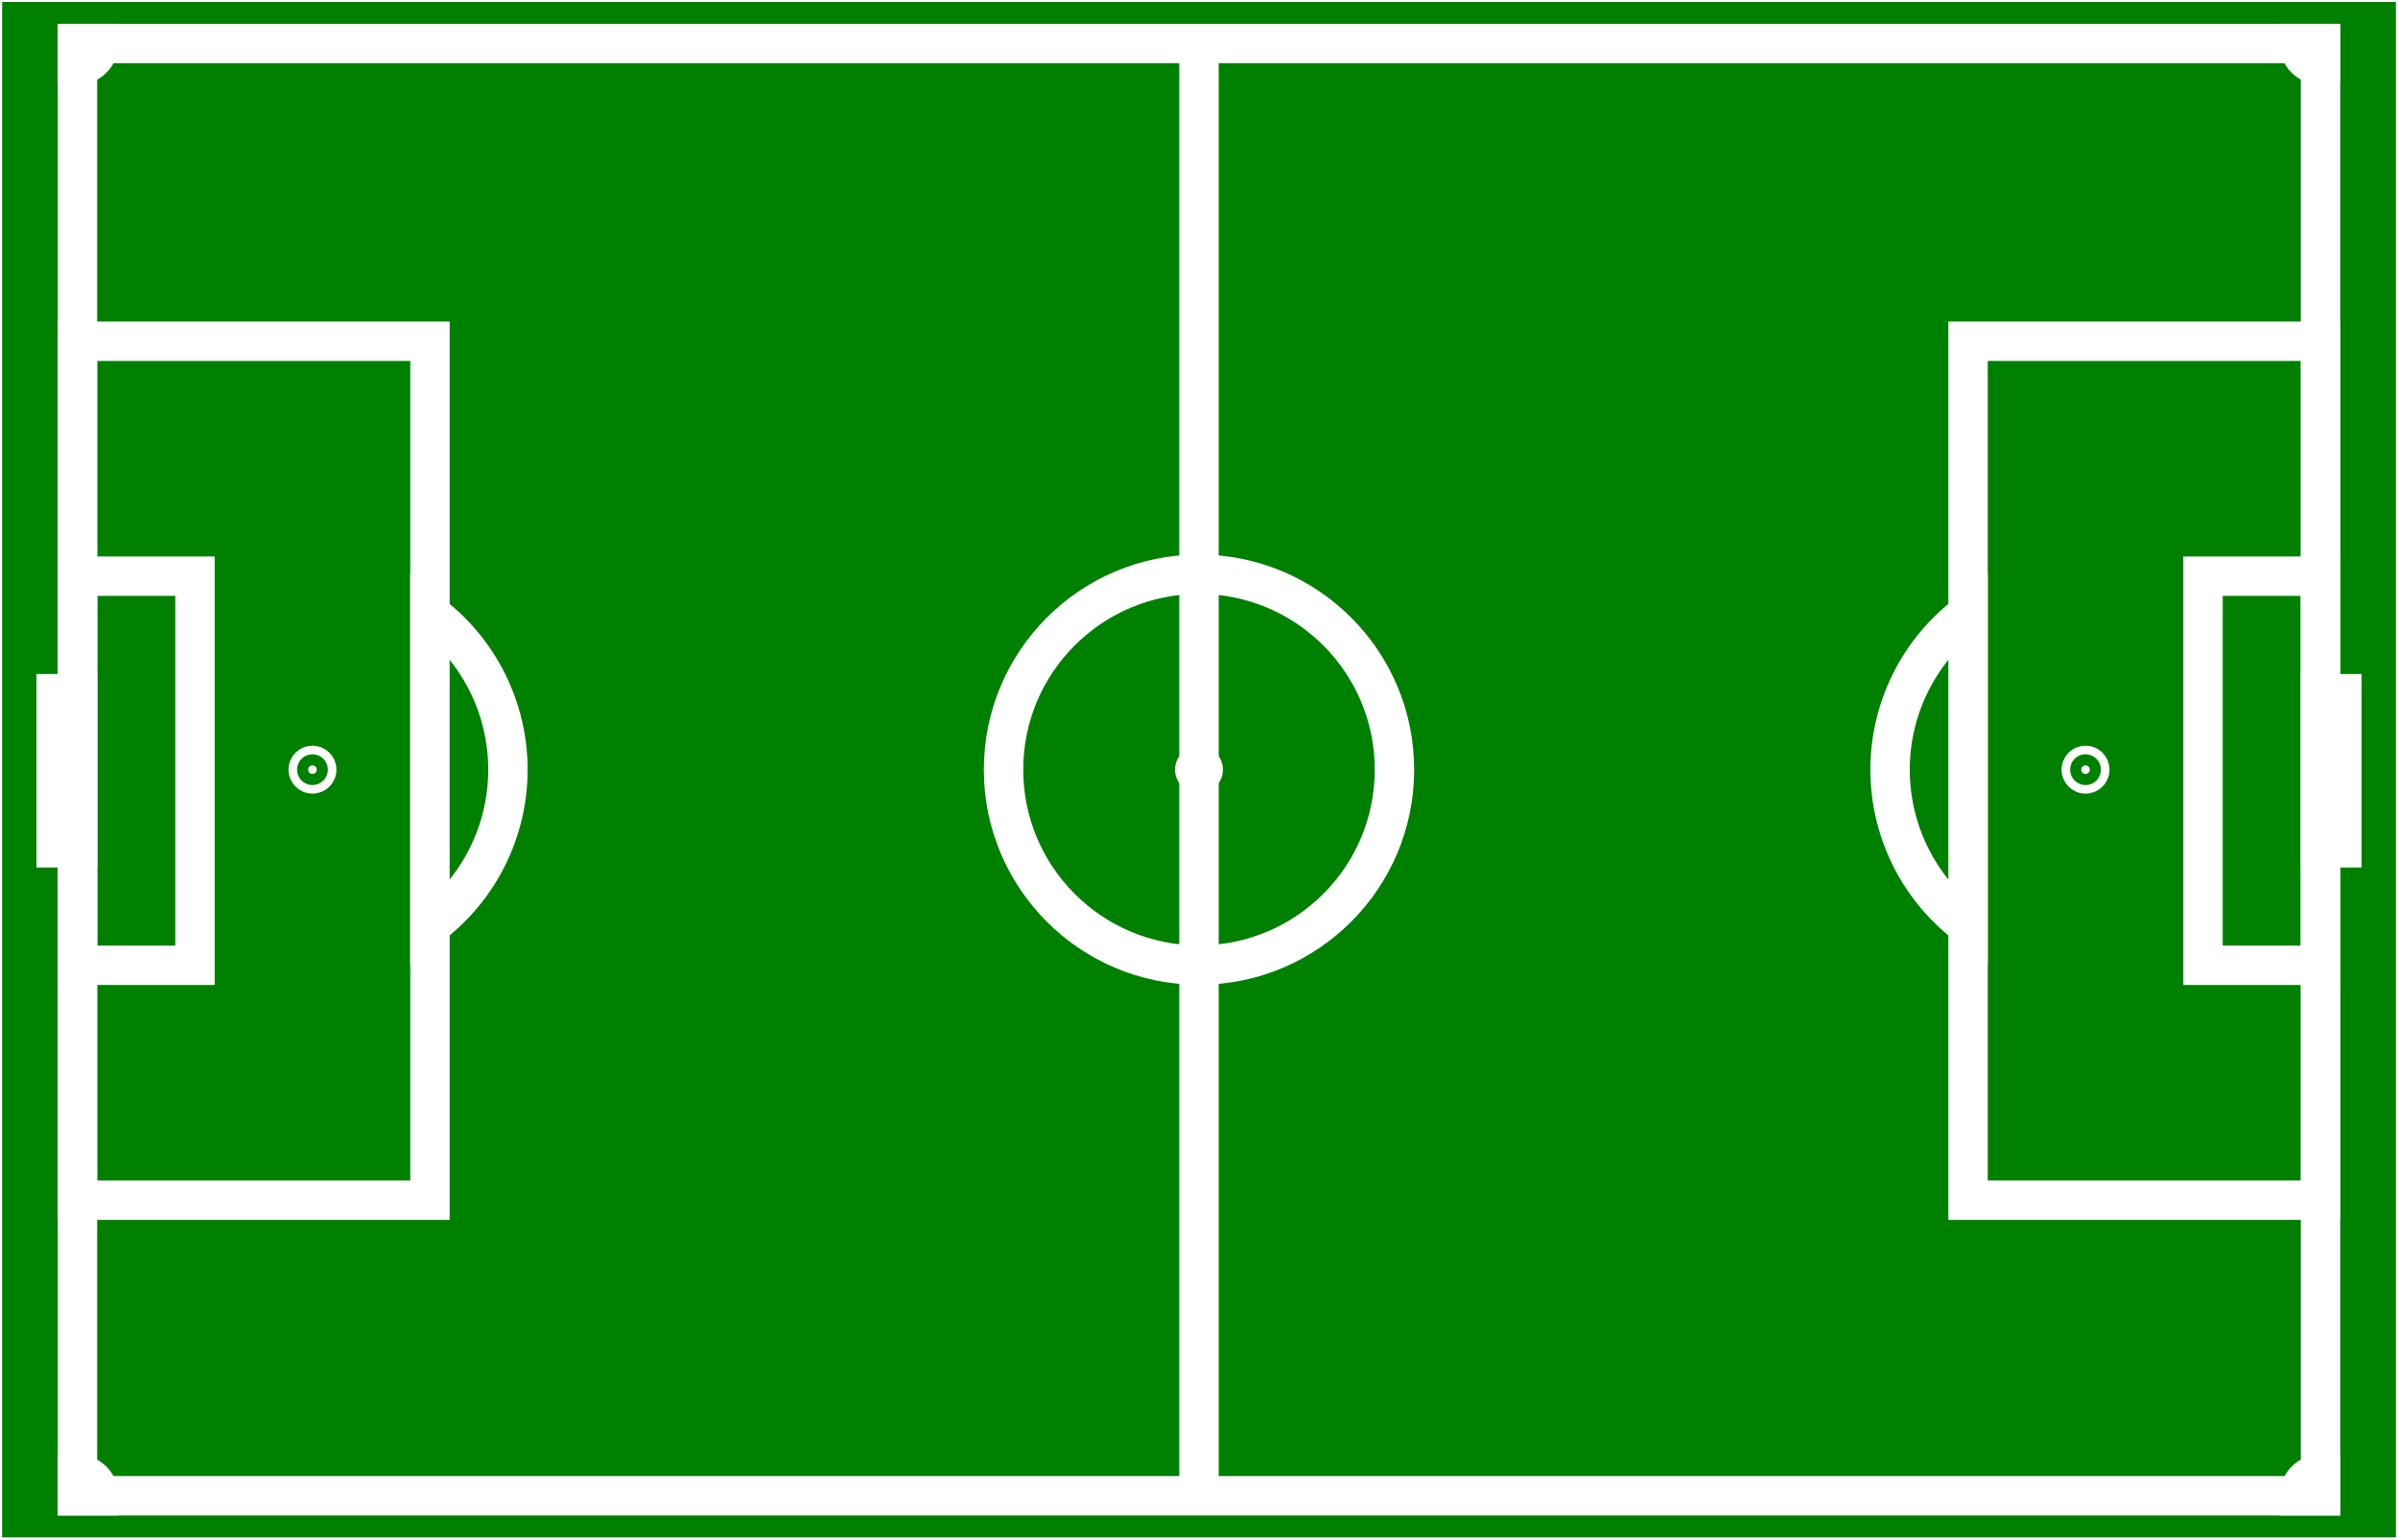
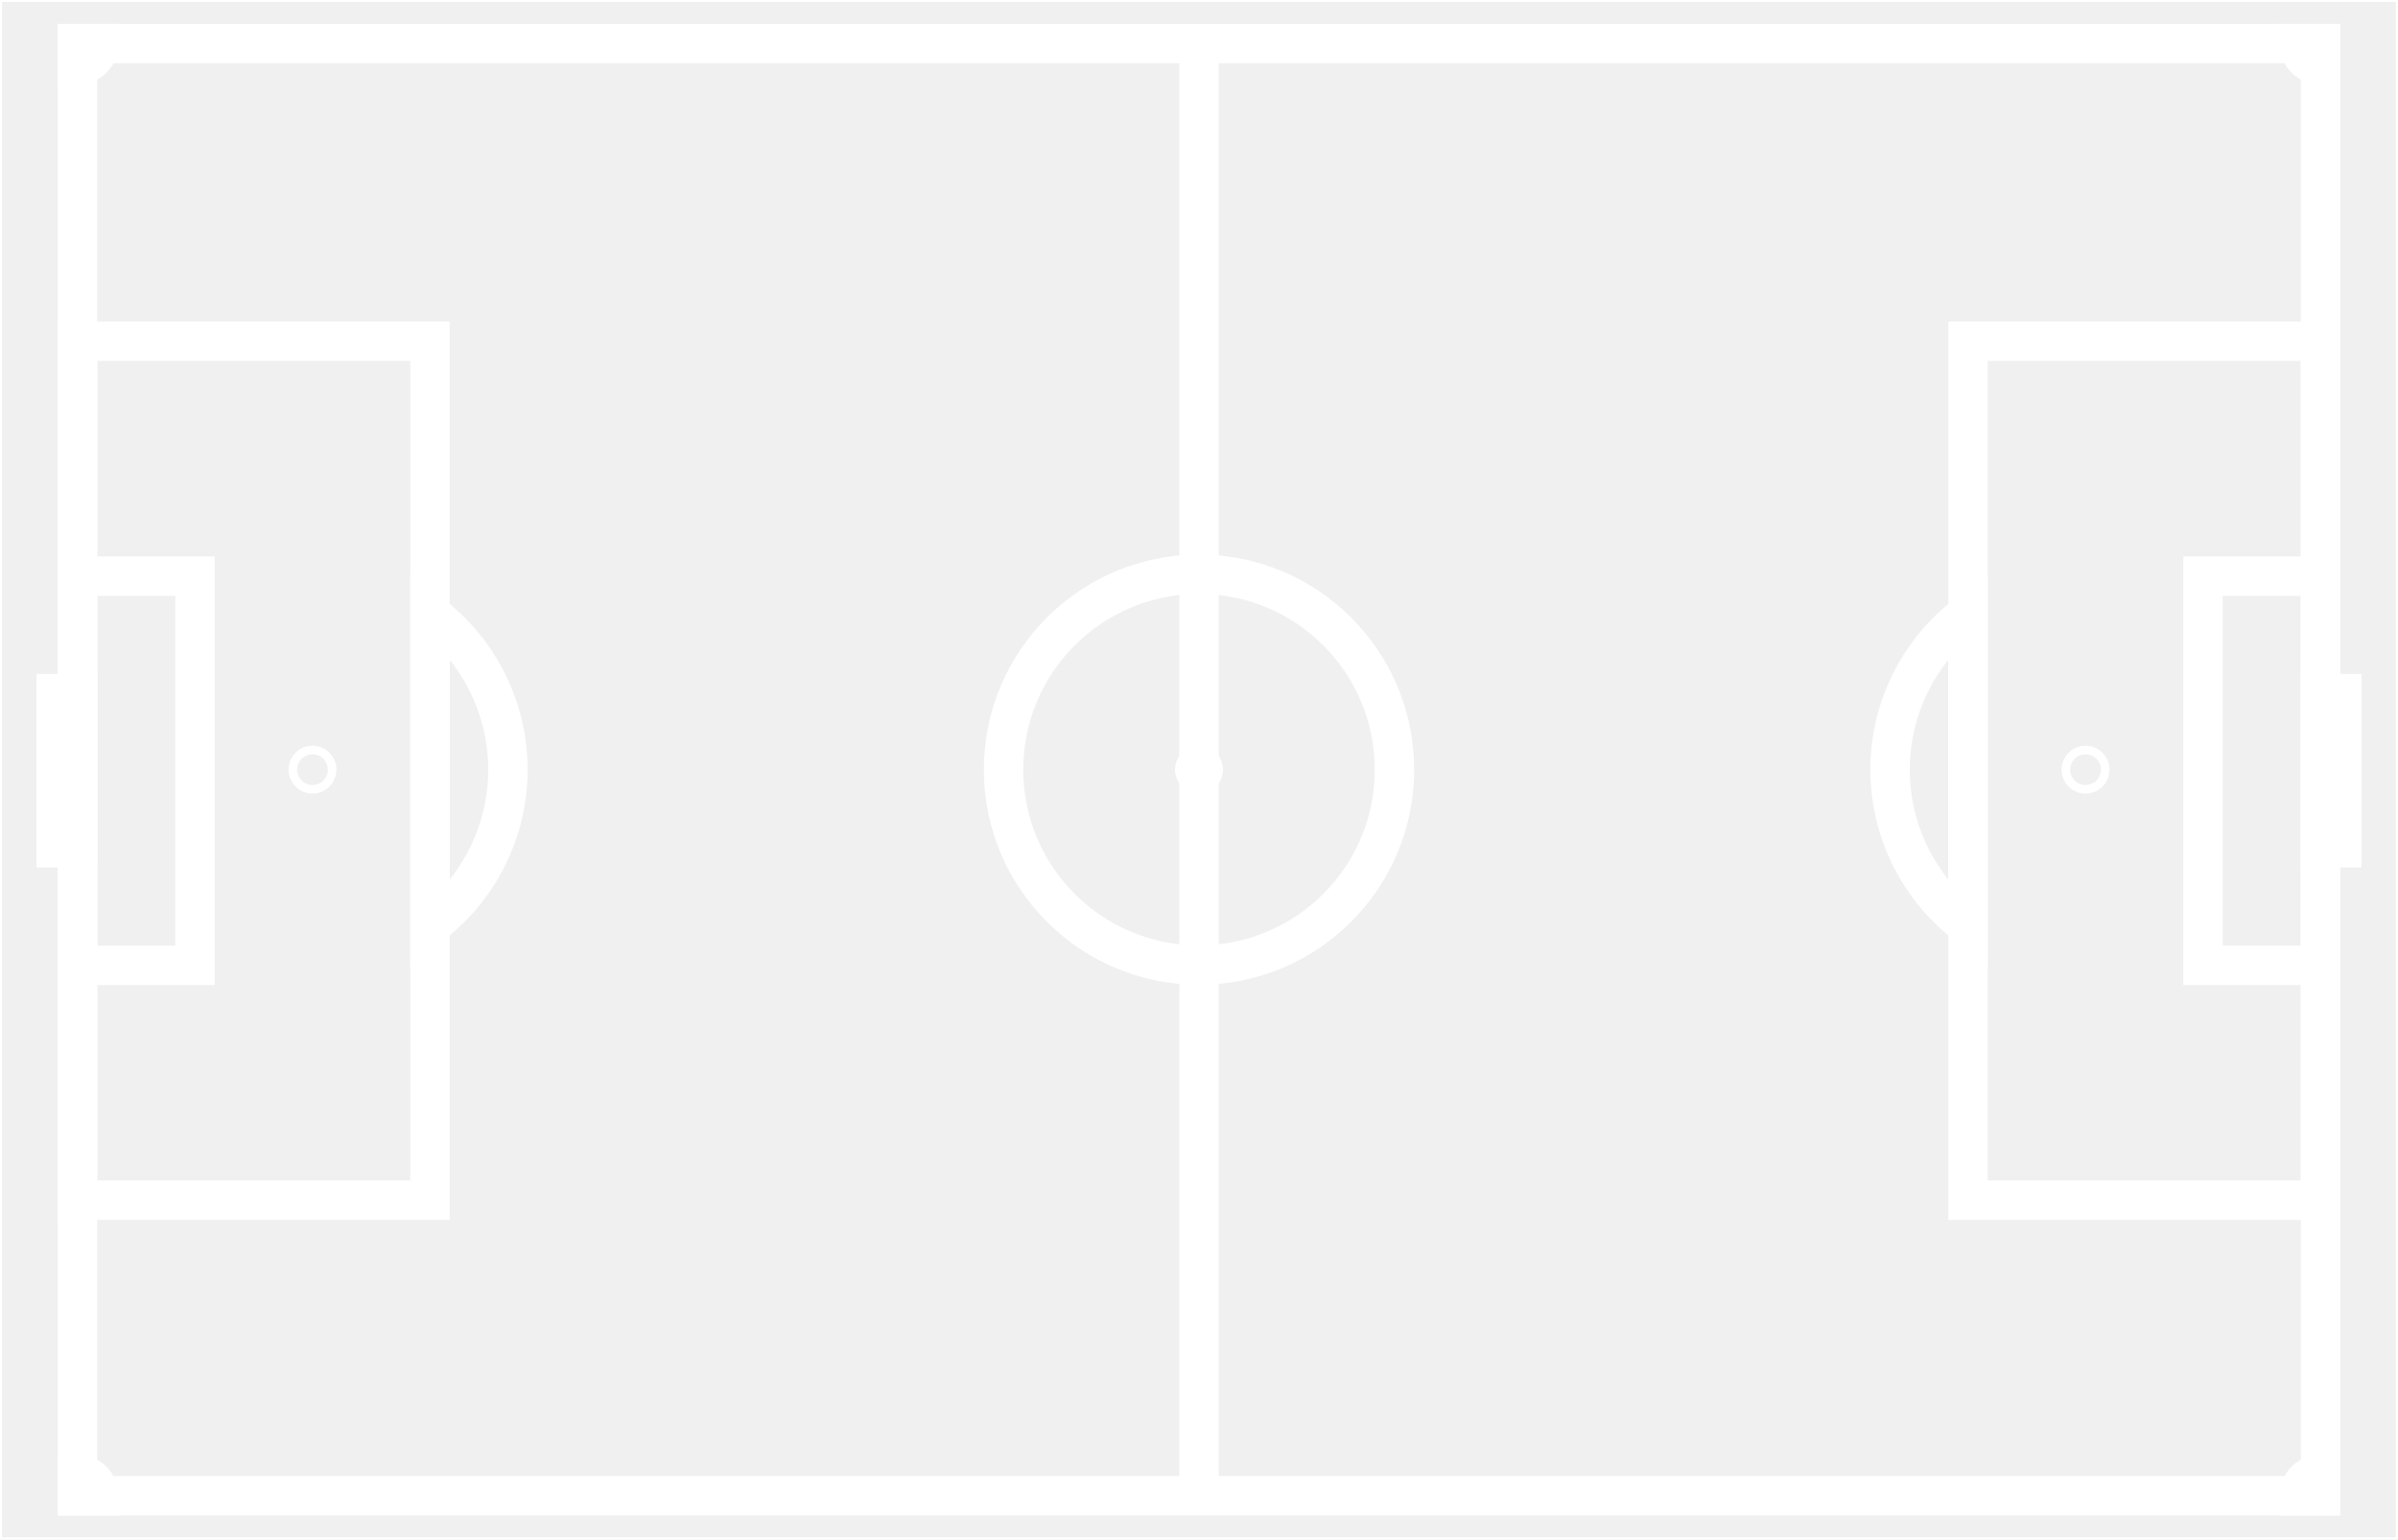
<svg xmlns="http://www.w3.org/2000/svg" width="760.916" height="488.716" viewBox="0 0 1122.543 709.336" version="1.1" id="svg3101" style="stroke:#ffffff">
  <defs id="defs3141" />
-   <rect x="0.494" y="-5.415" width="1121.555" height="719.991" id="rect3103" style="fill:#008000;stroke-width:0.988" />
-   <path d="m 561.271,14.58 -525,0 0,680 1050,0 0,-680 -525,0 0,680 z" id="path3105" style="fill:#008000;stroke:#ffffff;stroke-width:18.441;stroke-miterlimit:4;stroke-dasharray:none" />
-   <circle cx="575" cy="360" r="91.5" id="circle3107" style="fill-opacity:0;stroke:#ffffff;stroke-width:18.441;stroke-miterlimit:4;stroke-dasharray:none" transform="translate(-13.72858,-5.419629)" />
-   <circle cx="575" cy="360" r="2" id="circle3109" style="fill:#ffffff;stroke:#ffffff;stroke-width:18.441;stroke-miterlimit:4;stroke-dasharray:none" transform="translate(-13.72858,-5.419629)" />
-   <circle cx="160" cy="360" r="2" id="circle3111" style="fill:#ffffff;stroke:#ffffff;stroke-width:18.441;stroke-miterlimit:4;stroke-dasharray:none" transform="translate(-13.72858,-5.419629)" />
-   <circle cx="990" cy="360" r="2" id="circle3113" style="fill:#ffffff;stroke:#ffffff;stroke-width:18.441;stroke-miterlimit:4;stroke-dasharray:none" transform="translate(-13.72858,-5.419629)" />
-   <path d="m 36.271,318.98 -10,0 0,72.2 10,0 z" id="path3115" style="fill-opacity:0;stroke:#ffffff;stroke-width:18.441;stroke-miterlimit:4;stroke-dasharray:none" />
-   <path d="m 1086.271,318.98 10,0 0,72.2 -10,0 z" id="path3117" style="fill-opacity:0;stroke:#ffffff;stroke-width:18.441;stroke-miterlimit:4;stroke-dasharray:none" />
-   <path d="m 36.271,263.98 55,0 0,182.2 -55,0 z" id="path3119" style="fill-opacity:0;stroke:#ffffff;stroke-width:18.441;stroke-miterlimit:4;stroke-dasharray:none" />
-   <path d="m 1086.271,263.98 -55,0 0,182.2 55,0 z" id="path3121" style="fill-opacity:0;stroke:#ffffff;stroke-width:18.441;stroke-miterlimit:4;stroke-dasharray:none" />
-   <path d="m 36.271,153.98 165,0 0,402.2 -165,0 z" id="path3123" style="fill-opacity:0;stroke:#ffffff;stroke-width:18.441;stroke-miterlimit:4;stroke-dasharray:none" />
-   <path d="m 1086.271,153.98 -165,0 0,402.2 165,0 z" id="path3125" style="fill-opacity:0;stroke:#ffffff;stroke-width:18.441;stroke-miterlimit:4;stroke-dasharray:none" />
-   <path d="m 201.271,281.455 a 91.5,91.5 0 0 1 0,146.25 z" id="path3127" style="fill:#008000;stroke:#ffffff;stroke-width:18.441;stroke-miterlimit:4;stroke-dasharray:none" />
-   <path d="m 921.271,281.455 a 91.5,91.5 0 0 0 0,146.25 z" id="path3129" style="fill:#008000;stroke:#ffffff;stroke-width:18.441;stroke-miterlimit:4;stroke-dasharray:none" />
-   <path d="m 36.271,24.58 a 10,10 0 0 0 10,-10 l -10,0 z" id="path3131" style="fill-opacity:0;stroke:#ffffff;stroke-width:18.441;stroke-miterlimit:4;stroke-dasharray:none" />
-   <path d="m 46.271,694.58 a 10,10 0 0 0 -10,-10 l 0,10 z" id="path3133" style="fill-opacity:0;stroke:#ffffff;stroke-width:18.441;stroke-miterlimit:4;stroke-dasharray:none" />
-   <path d="m 1086.271,684.58 a 10,10 0 0 0 -10,10 l 10,0 z" id="path3135" style="fill-opacity:0;stroke:#ffffff;stroke-width:18.441;stroke-miterlimit:4;stroke-dasharray:none" />
-   <path d="m 1076.271,14.58 a 10,10 0 0 0 10,10 l 0,-10 z" id="path3137" style="fill-opacity:0;stroke:#ffffff;stroke-width:18.441;stroke-miterlimit:4;stroke-dasharray:none" />
+   <rect x="0.494" y="-5.415" width="1121.555" height="719.991" id="rect3103" style="fill:none;stroke-width:0.988" />
+   <path d="m 561.271,14.58 -525,0 0,680 1050,0 0,-680 -525,0 0,680 z" id="path3105" style="fill:none;stroke:#ffffff;stroke-width:18.441;stroke-miterlimit:4;stroke-dasharray:none" />
+   <circle cx="575" cy="360" r="91.5" id="circle3107" style="fill-opacity:0;stroke:#ffffff;stroke-width:18.441;stroke-miterlimit:4;stroke-dasharray:none;fill:none" transform="translate(-13.72858,-5.419629)" />
+   <circle cx="575" cy="360" r="2" id="circle3109" style="fill:none;stroke:#ffffff;stroke-width:18.441;stroke-miterlimit:4;stroke-dasharray:none" transform="translate(-13.72858,-5.419629)" />
+   <circle cx="160" cy="360" r="2" id="circle3111" style="fill:none;stroke:#ffffff;stroke-width:18.441;stroke-miterlimit:4;stroke-dasharray:none" transform="translate(-13.72858,-5.419629)" />
+   <circle cx="990" cy="360" r="2" id="circle3113" style="fill:none;stroke:#ffffff;stroke-width:18.441;stroke-miterlimit:4;stroke-dasharray:none" transform="translate(-13.72858,-5.419629)" />
+   <path d="m 36.271,318.98 -10,0 0,72.2 10,0 z" id="path3115" style="fill-opacity:0;stroke:#ffffff;stroke-width:18.441;stroke-miterlimit:4;stroke-dasharray:none;fill:none" />
+   <path d="m 1086.271,318.98 10,0 0,72.2 -10,0 z" id="path3117" style="fill-opacity:0;stroke:#ffffff;stroke-width:18.441;stroke-miterlimit:4;stroke-dasharray:none;fill:none" />
+   <path d="m 36.271,263.98 55,0 0,182.2 -55,0 z" id="path3119" style="fill-opacity:0;stroke:#ffffff;stroke-width:18.441;stroke-miterlimit:4;stroke-dasharray:none;fill:none" />
+   <path d="m 1086.271,263.98 -55,0 0,182.2 55,0 z" id="path3121" style="fill-opacity:0;stroke:#ffffff;stroke-width:18.441;stroke-miterlimit:4;stroke-dasharray:none;fill:none" />
+   <path d="m 36.271,153.98 165,0 0,402.2 -165,0 z" id="path3123" style="fill-opacity:0;stroke:#ffffff;stroke-width:18.441;stroke-miterlimit:4;stroke-dasharray:none;fill:none" />
+   <path d="m 1086.271,153.98 -165,0 0,402.2 165,0 z" id="path3125" style="fill-opacity:0;stroke:#ffffff;stroke-width:18.441;stroke-miterlimit:4;stroke-dasharray:none;fill:none" />
+   <path d="m 201.271,281.455 a 91.5,91.5 0 0 1 0,146.25 z" id="path3127" style="fill:none;stroke:#ffffff;stroke-width:18.441;stroke-miterlimit:4;stroke-dasharray:none" />
+   <path d="m 921.271,281.455 a 91.5,91.5 0 0 0 0,146.25 z" id="path3129" style="fill:none;stroke:#ffffff;stroke-width:18.441;stroke-miterlimit:4;stroke-dasharray:none" />
+   <path d="m 36.271,24.58 a 10,10 0 0 0 10,-10 l -10,0 z" id="path3131" style="fill-opacity:0;stroke:#ffffff;stroke-width:18.441;stroke-miterlimit:4;stroke-dasharray:none;fill:none" />
+   <path d="m 46.271,694.58 a 10,10 0 0 0 -10,-10 l 0,10 z" id="path3133" style="fill-opacity:0;stroke:#ffffff;stroke-width:18.441;stroke-miterlimit:4;stroke-dasharray:none;fill:none" />
+   <path d="m 1086.271,684.58 a 10,10 0 0 0 -10,10 l 10,0 z" id="path3135" style="fill-opacity:0;stroke:#ffffff;stroke-width:18.441;stroke-miterlimit:4;stroke-dasharray:none;fill:none" />
+   <path d="m 1076.271,14.58 a 10,10 0 0 0 10,10 l 0,-10 z" id="path3137" style="fill-opacity:0;stroke:#ffffff;stroke-width:18.441;stroke-miterlimit:4;stroke-dasharray:none;fill:none" />
</svg>
